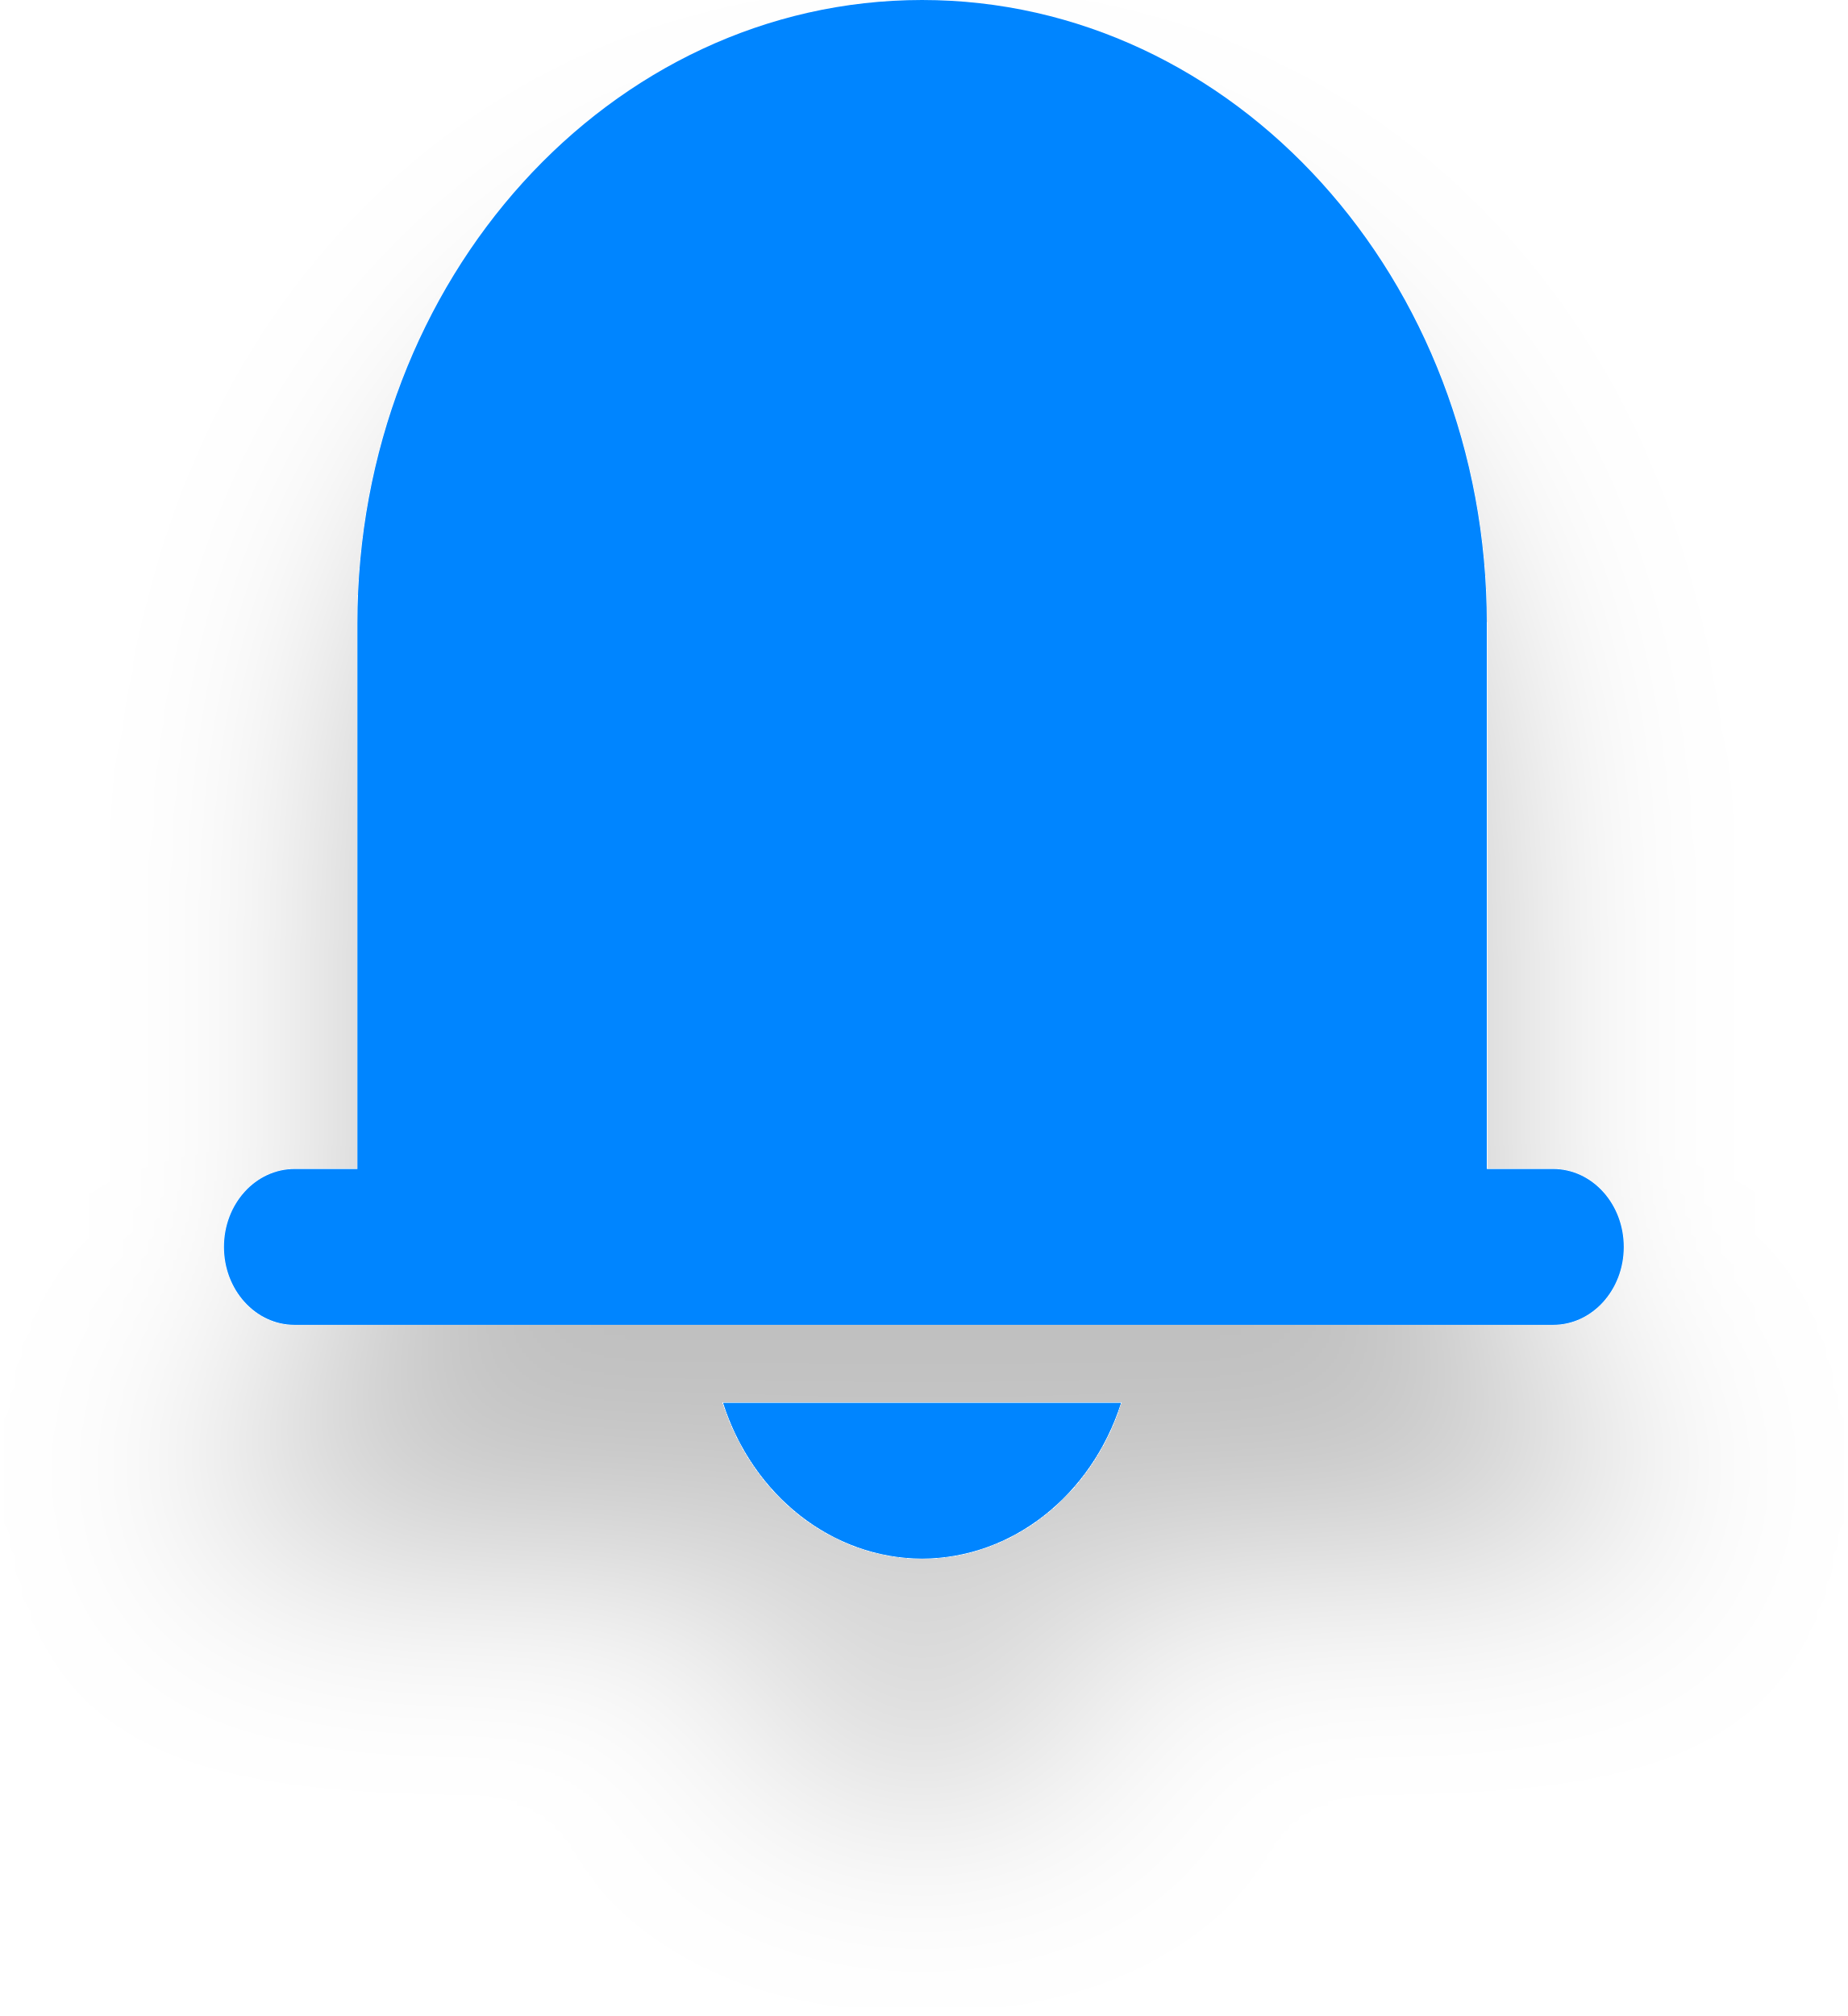
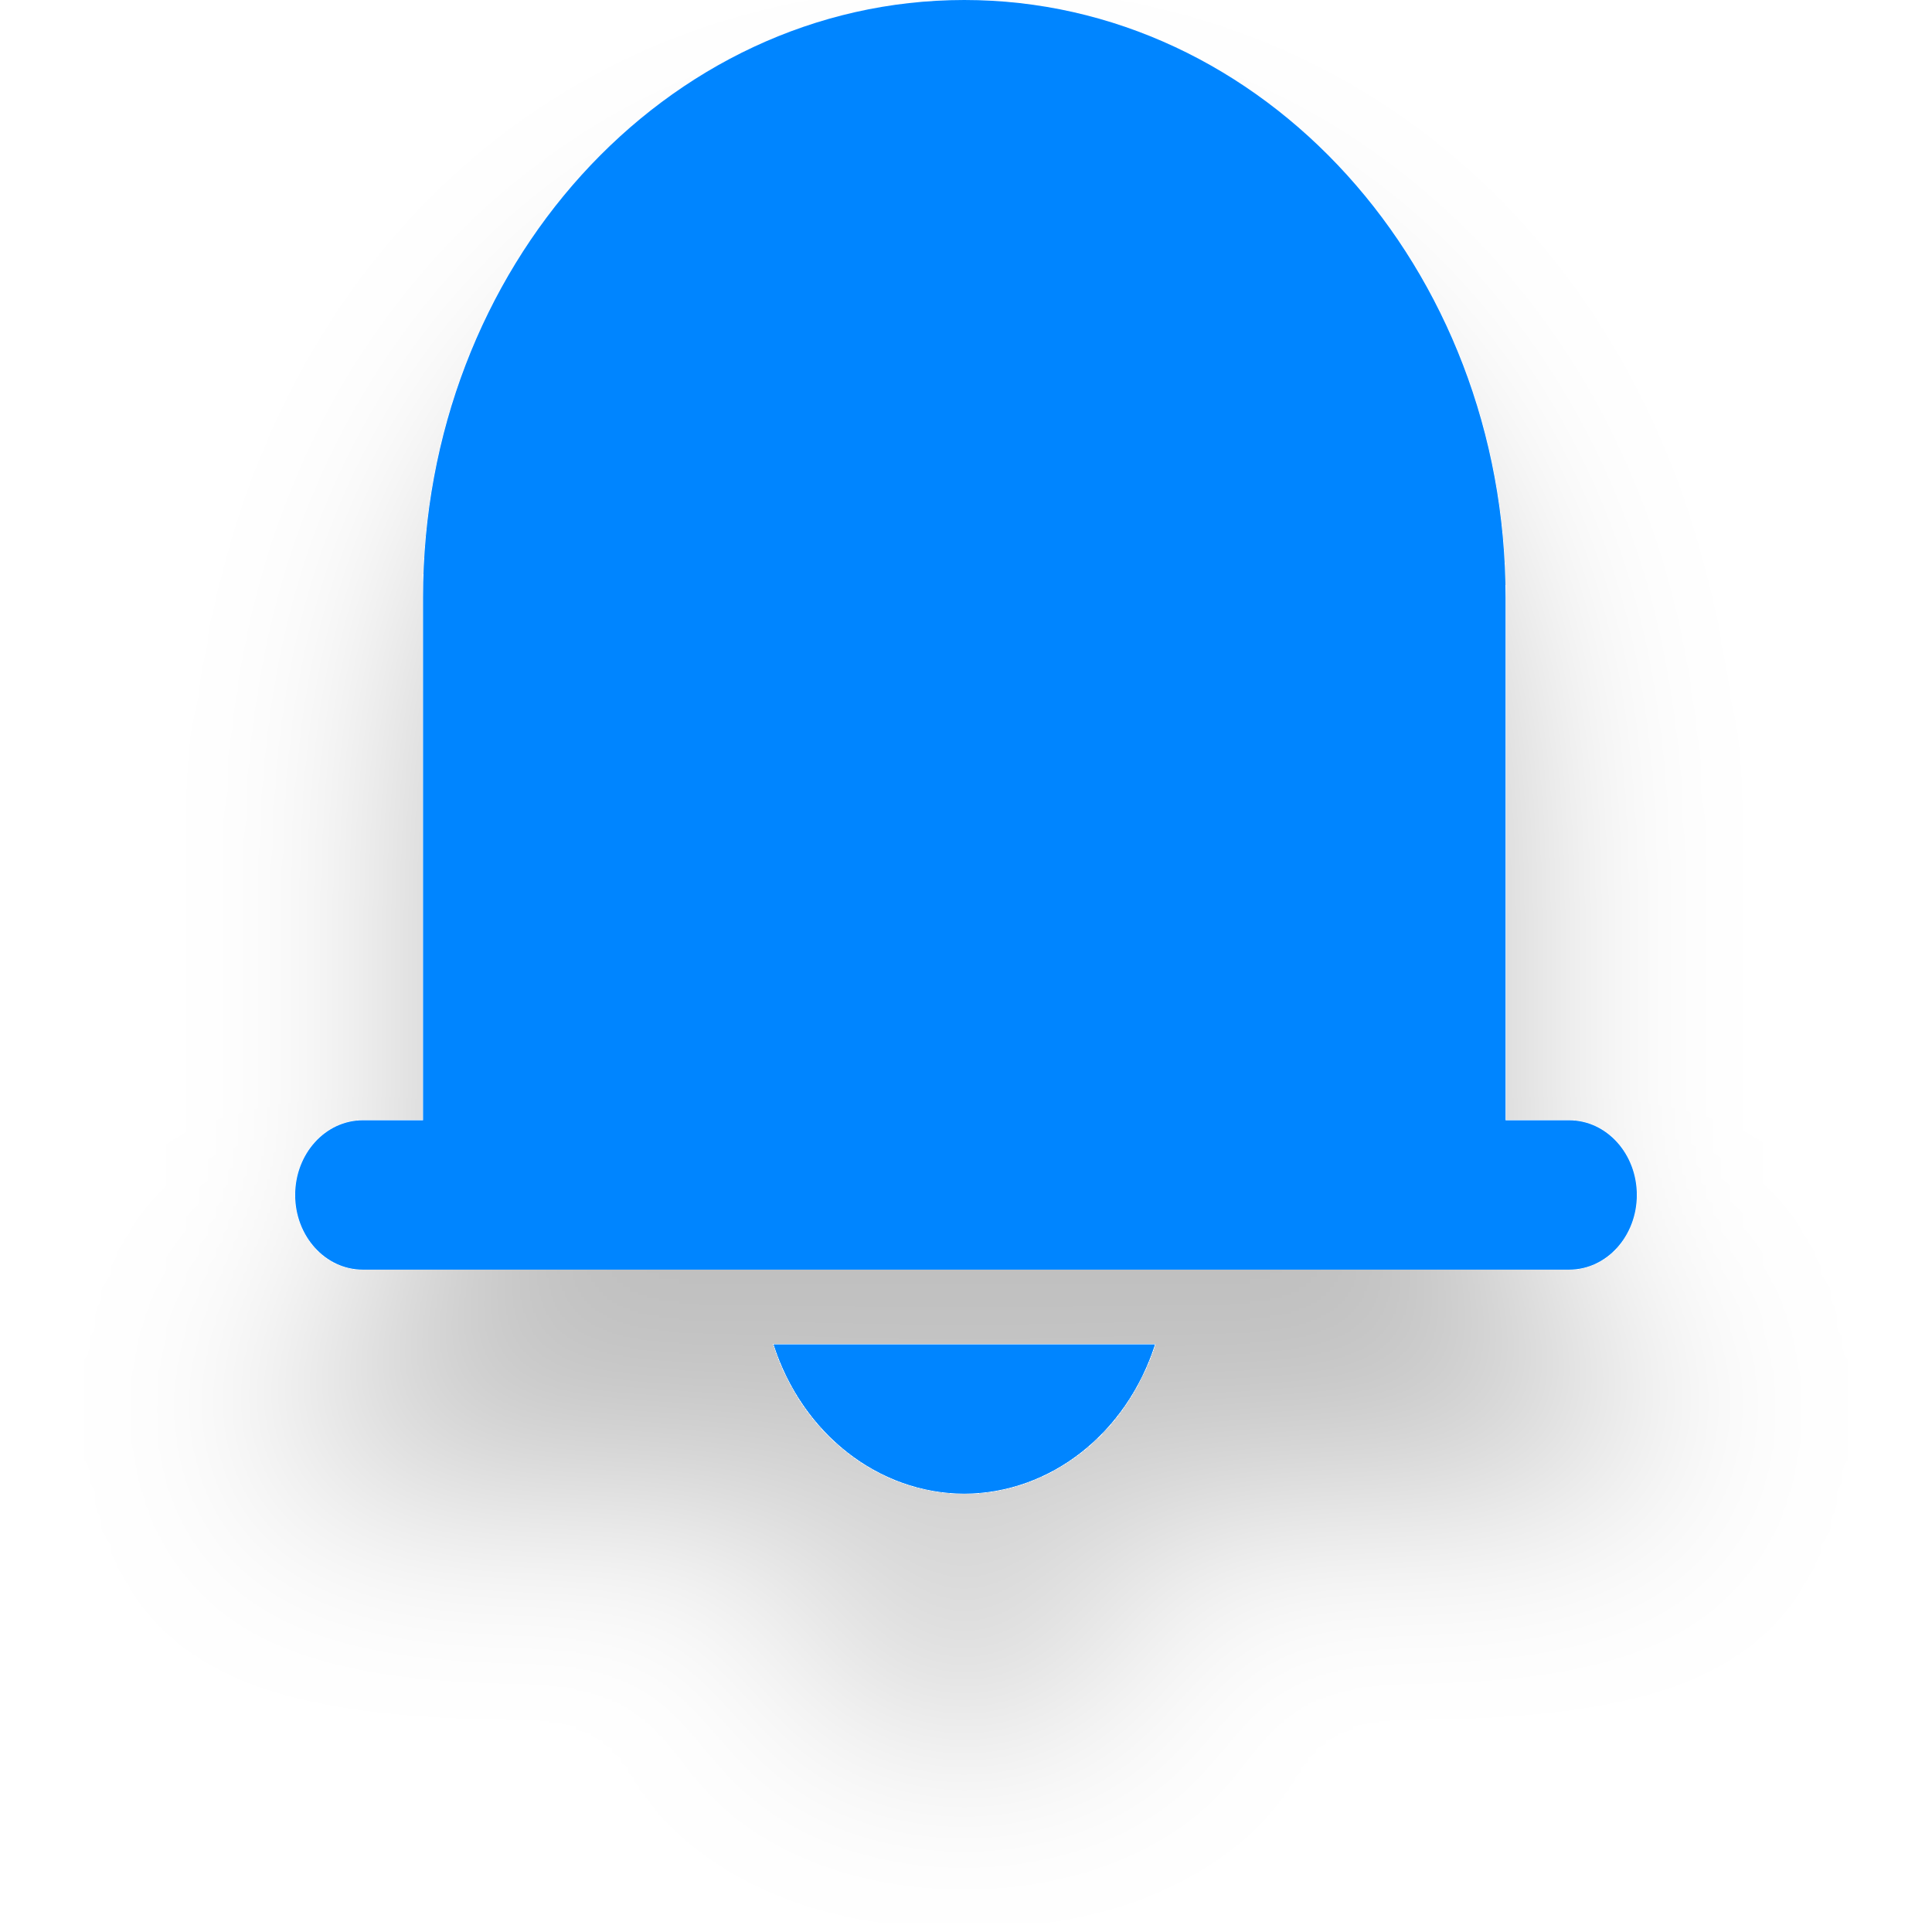
- <svg xmlns="http://www.w3.org/2000/svg" width="33" height="36" viewBox="0 0 33 36" fill="none">
+ <svg xmlns="http://www.w3.org/2000/svg" width="30" height="30" viewBox="0 0 33 36" fill="none">
  <g filter="url(#filter0_d_563_1116)">
    <path d="M27.739 20.875H26.554V11.133C26.554 4.985 22.039 0 16.468 0C10.898 0 6.383 4.985 6.383 11.133V20.875H5.261C4.564 20.875 4 21.498 4 22.267C4 23.035 4.564 23.658 5.261 23.658H27.739C28.436 23.658 29 23.035 29 22.267C29 21.498 28.436 20.875 27.739 20.875Z" fill="#0085FF" />
    <path d="M16.468 27.833C18.067 27.828 19.491 26.714 20.023 25.05H12.913C13.446 26.714 14.869 27.828 16.468 27.833Z" fill="#0085FF" />
  </g>
  <defs>
    <filter id="filter0_d_563_1116" x="0" y="0" width="33" height="35.833" filterUnits="userSpaceOnUse" color-interpolation-filters="sRGB">
      <feFlood flood-opacity="0" result="BackgroundImageFix" />
      <feColorMatrix in="SourceAlpha" type="matrix" values="0 0 0 0 0 0 0 0 0 0 0 0 0 0 0 0 0 0 127 0" result="hardAlpha" />
      <feOffset dy="4" />
      <feGaussianBlur stdDeviation="2" />
      <feComposite in2="hardAlpha" operator="out" />
      <feColorMatrix type="matrix" values="0 0 0 0 0 0 0 0 0 0 0 0 0 0 0 0 0 0 0.25 0" />
      <feBlend mode="normal" in2="BackgroundImageFix" result="effect1_dropShadow_563_1116" />
      <feBlend mode="normal" in="SourceGraphic" in2="effect1_dropShadow_563_1116" result="shape" />
    </filter>
  </defs>
</svg>
